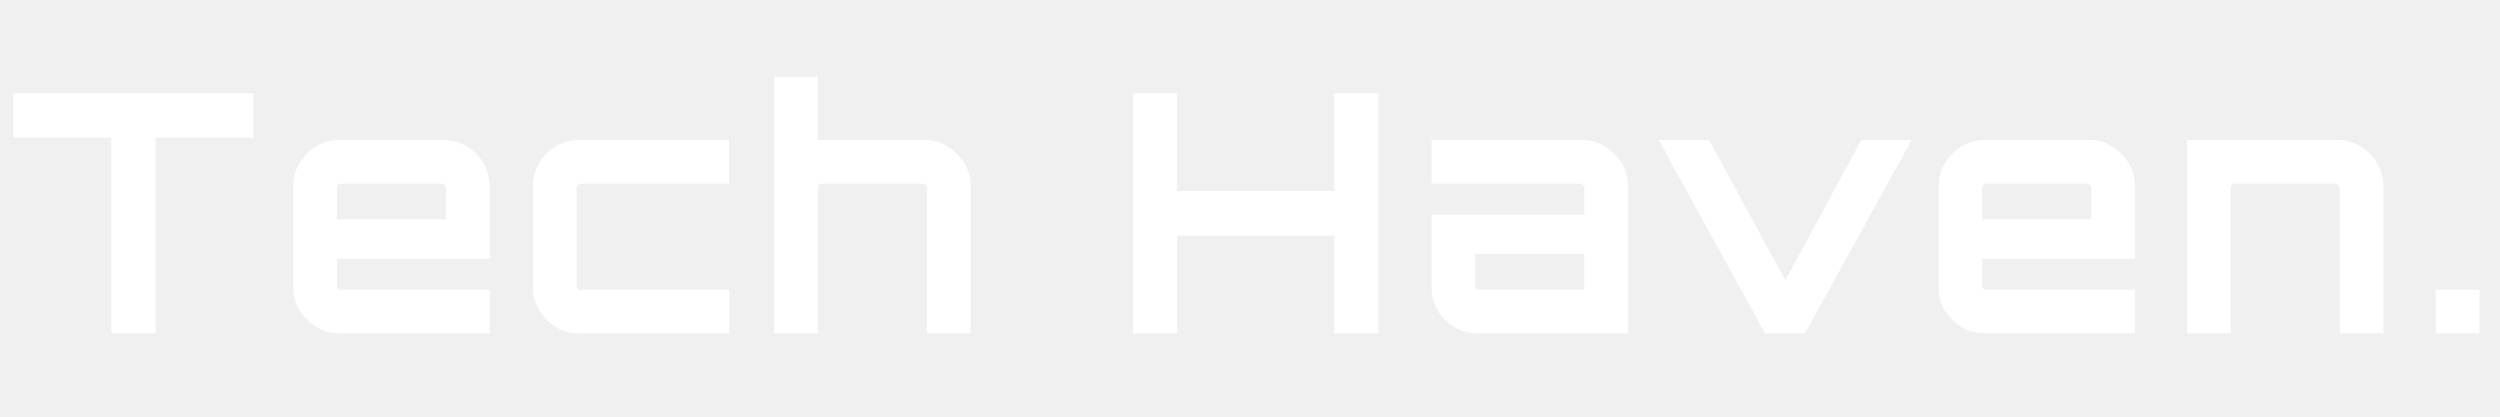
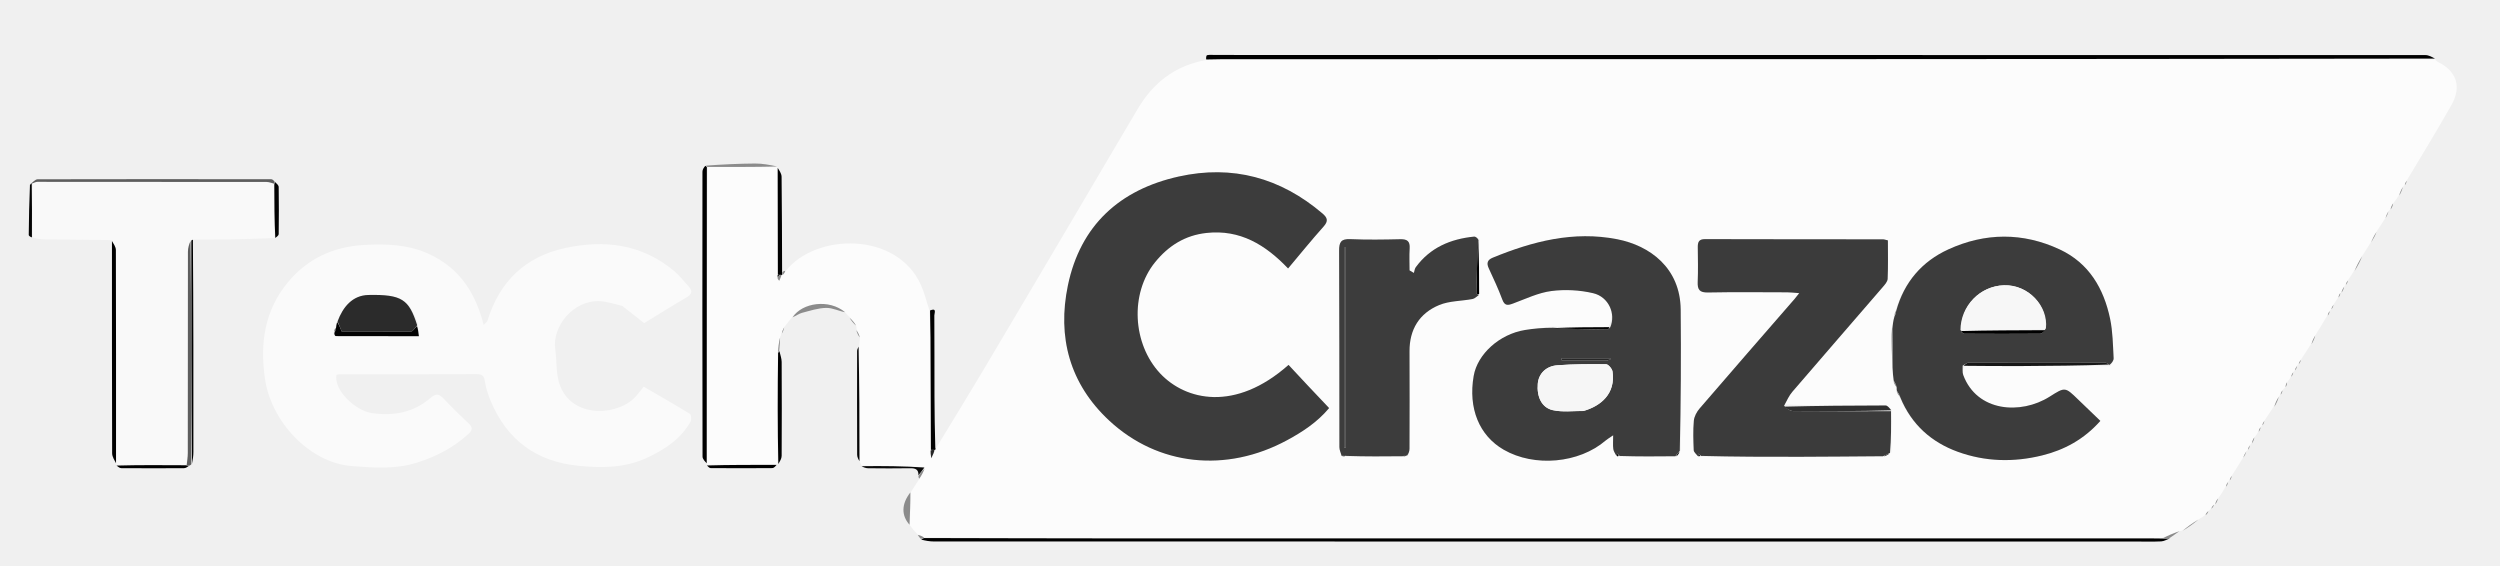
- <svg xmlns="http://www.w3.org/2000/svg" width="180" height="30" viewBox="0 0 180 30" fill="none">
-   <path d="M8.016 24V9.912H0.96V6.72H18.241V9.912H11.209V24H8.016ZM24.427 24C23.819 24 23.267 23.848 22.771 23.544C22.275 23.24 21.875 22.84 21.571 22.344C21.267 21.848 21.115 21.296 21.115 20.688V13.392C21.115 12.784 21.267 12.232 21.571 11.736C21.875 11.24 22.275 10.84 22.771 10.536C23.267 10.232 23.819 10.08 24.427 10.08H31.939C32.547 10.08 33.099 10.232 33.595 10.536C34.107 10.84 34.507 11.24 34.795 11.736C35.099 12.232 35.251 12.784 35.251 13.392V18.624H24.259V20.568C24.259 20.648 24.283 20.72 24.331 20.784C24.395 20.832 24.467 20.856 24.547 20.856H35.251V24H24.427ZM24.259 15.792H32.107V13.512C32.107 13.432 32.075 13.368 32.011 13.32C31.963 13.256 31.899 13.224 31.819 13.224H24.547C24.467 13.224 24.395 13.256 24.331 13.32C24.283 13.368 24.259 13.432 24.259 13.512V15.792ZM41.682 24C41.074 24 40.522 23.848 40.026 23.544C39.53 23.24 39.13 22.84 38.826 22.344C38.522 21.848 38.37 21.296 38.37 20.688V13.392C38.37 12.784 38.522 12.232 38.826 11.736C39.13 11.24 39.53 10.84 40.026 10.536C40.522 10.232 41.074 10.08 41.682 10.08H52.482V13.224H41.802C41.722 13.224 41.65 13.256 41.586 13.32C41.538 13.368 41.514 13.432 41.514 13.512V20.568C41.514 20.648 41.538 20.72 41.586 20.784C41.65 20.832 41.722 20.856 41.802 20.856H52.506V24H41.682ZM55.744 24V5.52H58.888V10.08H66.568C67.176 10.08 67.728 10.232 68.224 10.536C68.72 10.84 69.12 11.24 69.424 11.736C69.728 12.232 69.88 12.784 69.88 13.392V24H66.736V13.512C66.736 13.432 66.704 13.368 66.64 13.32C66.592 13.256 66.528 13.224 66.448 13.224H59.176C59.096 13.224 59.024 13.256 58.96 13.32C58.912 13.368 58.888 13.432 58.888 13.512V24H55.744ZM81.583 24V6.72H84.751V13.752H96.079V6.72H99.247V24H96.079V16.968H84.751V24H81.583ZM106.389 24C105.781 24 105.221 23.848 104.709 23.544C104.213 23.24 103.813 22.84 103.509 22.344C103.221 21.848 103.077 21.296 103.077 20.688V15.456H114.069V13.512C114.069 13.432 114.037 13.368 113.973 13.32C113.925 13.256 113.861 13.224 113.781 13.224H103.077V10.08H113.901C114.509 10.08 115.061 10.232 115.557 10.536C116.069 10.84 116.469 11.24 116.757 11.736C117.061 12.232 117.213 12.784 117.213 13.392V24H106.389ZM106.509 20.856H114.069V18.288H106.221V20.568C106.221 20.648 106.245 20.72 106.293 20.784C106.357 20.832 106.429 20.856 106.509 20.856ZM127.08 24L119.424 10.08H123.048L128.544 20.184L134.016 10.08H137.64L129.96 24H127.08ZM142.89 24C142.282 24 141.73 23.848 141.234 23.544C140.738 23.24 140.338 22.84 140.034 22.344C139.73 21.848 139.578 21.296 139.578 20.688V13.392C139.578 12.784 139.73 12.232 140.034 11.736C140.338 11.24 140.738 10.84 141.234 10.536C141.73 10.232 142.282 10.08 142.89 10.08H150.402C151.01 10.08 151.562 10.232 152.058 10.536C152.57 10.84 152.97 11.24 153.258 11.736C153.562 12.232 153.714 12.784 153.714 13.392V18.624H142.722V20.568C142.722 20.648 142.746 20.72 142.794 20.784C142.858 20.832 142.93 20.856 143.01 20.856H153.714V24H142.89ZM142.722 15.792H150.57V13.512C150.57 13.432 150.538 13.368 150.474 13.32C150.426 13.256 150.362 13.224 150.282 13.224H143.01C142.93 13.224 142.858 13.256 142.794 13.32C142.746 13.368 142.722 13.432 142.722 13.512V15.792ZM157.467 24V10.08H168.291C168.899 10.08 169.451 10.232 169.947 10.536C170.459 10.84 170.859 11.24 171.147 11.736C171.451 12.232 171.603 12.784 171.603 13.392V24H168.459V13.512C168.459 13.432 168.427 13.368 168.363 13.32C168.315 13.256 168.251 13.224 168.171 13.224H160.899C160.819 13.224 160.747 13.256 160.683 13.32C160.635 13.368 160.611 13.432 160.611 13.512V24H157.467ZM175.378 24V20.856H178.522V24H175.378Z" fill="white" />
+ <svg xmlns="http://www.w3.org/2000/svg" version="1.1" id="Layer_1" x="0px" y="0px" width="100%" viewBox="0 0 1228 278" enable-background="new 0 0 1228 278" xml:space="preserve">
+   <path fill="none" opacity="1" stroke="none" d=" M811,279   C540.667,279 270.833,279 1,279   C1,186.333 1,93.667 1,1   C410.333,1 819.667,1 1229,1   C1229,93.667 1229,186.333 1229,279   C1089.833,279 950.667,279 811,279  M1087.919,247.912   C1087.919,247.912 1087.82,247.792 1088.477,247.698   C1088.895,246.726 1089.313,245.754 1090.199,244.325   C1091.186,242.59 1092.172,240.856 1093.823,239.023   C1094.078,238.252 1094.333,237.482 1094.742,236.324   C1094.742,236.324 1094.979,235.98 1095.642,235.895   C1095.909,235.145 1096.177,234.394 1096.785,233.038   C1098.41,230.36 1100.035,227.682 1102.26,224.648   C1102.709,223.67 1103.158,222.693 1103.77,221.337   C1103.77,221.337 1103.984,220.985 1104.645,220.888   C1104.86,220.13 1105.074,219.373 1105.525,218.195   C1105.525,218.195 1105.834,217.826 1106.492,217.706   C1106.873,216.714 1107.253,215.721 1108.064,214.294   C1108.438,213.574 1108.811,212.855 1109.828,212.004   C1110.094,211.247 1110.361,210.49 1110.763,209.339   C1110.763,209.339 1110.982,208.983 1111.645,208.881   C1111.922,208.142 1112.199,207.403 1112.765,206.043   C1114.108,203.951 1115.451,201.859 1117.503,199.867   C1118.216,198.156 1118.928,196.445 1119.776,194.336   C1119.776,194.336 1119.951,193.955 1120.618,193.844   C1120.874,193.107 1121.13,192.37 1121.667,191.13   C1121.919,190.84 1122.171,190.551 1123.028,190.065   C1123.238,189.287 1123.448,188.509 1124.06,187.272   C1124.436,186.56 1124.812,185.848 1125.822,184.998   C1126.114,184.255 1126.407,183.513 1126.83,182.382   C1126.83,182.382 1127.023,182.02 1127.679,181.896   C1127.96,181.16 1128.241,180.423 1128.657,179.259   C1128.657,179.259 1128.871,178.864 1129.519,178.758   C1129.824,178.051 1130.129,177.343 1130.767,176.025   C1132.21,173.709 1133.652,171.394 1135.764,168.96   C1136.355,167.536 1136.946,166.113 1137.823,164.047   C1139.585,161.06 1141.347,158.073 1143.754,154.945   C1144.032,154.202 1144.311,153.459 1144.714,152.301   C1144.714,152.301 1144.916,151.917 1145.568,151.798   C1145.861,151.083 1146.154,150.368 1146.683,149.035   C1147.258,148.104 1147.833,147.173 1149.011,146.047   C1149.286,145.323 1149.561,144.599 1149.959,143.887   C1149.959,143.887 1149.849,143.832 1150.514,143.643   C1150.911,142.686 1151.308,141.729 1151.828,140.372   C1151.828,140.372 1151.982,139.984 1152.616,139.842   C1152.935,139.13 1153.255,138.417 1153.781,137.075   C1154.594,135.771 1155.407,134.468 1156.926,133.077   C1158.155,130.628 1159.384,128.178 1160.828,125.072   C1162.018,123.126 1163.209,121.179 1164.981,118.931   C1165.89,117.212 1166.799,115.492 1167.925,113.118   C1169.133,111.172 1170.341,109.226 1172.094,106.938   C1172.55,105.842 1173.007,104.747 1173.682,103.286   C1173.682,103.286 1173.959,102.964 1174.614,102.827   C1175.014,101.83 1175.414,100.833 1176.228,99.365   C1176.875,98.286 1177.523,97.207 1178.835,95.972   C1179.41,94.548 1179.984,93.123 1180.721,91.31   C1180.721,91.31 1180.965,90.967 1181.626,90.886   C1181.886,90.134 1182.146,89.383 1182.749,88.024   C1189.879,75.921 1197.139,63.893 1204.095,51.691   C1209.286,42.586 1206.724,34.937 1197.427,30.38   C1196.868,30.106 1196.451,29.54 1196.119,28.437   C1194.533,27.957 1192.946,27.058 1191.359,27.057   C993.213,26.994 795.068,26.998 596.922,26.998   C595.589,26.998 594.218,26.829 592.944,27.105   C592.516,27.197 592.333,28.427 591.597,29.733   C576.896,32.35 566.384,40.82 558.916,53.375   C548.801,70.382 538.829,87.473 528.762,104.509   C513.325,130.634 497.905,156.768 482.388,182.845   C474.887,195.45 467.18,207.933 459.269,219.33   C459.18,211.181 459.04,203.032 459.014,194.883   C458.971,181.571 459.036,168.259 458.944,154.947   C458.936,153.796 460.304,151.076 456.278,151.643   C454.981,147.728 454.016,143.663 452.333,139.921   C440.606,113.835 401.049,114.276 385.436,132.99   C385.084,133.127 384.732,133.263 384.146,132.439   C384.099,117.239 384.11,102.039 383.919,86.841   C383.899,85.214 382.706,83.601 381.976,82.208   C381.976,82.208 381.738,82.176 381.808,81.377   C378.164,81.002 374.518,80.299 370.876,80.32   C362.856,80.367 354.838,80.78 346.052,81.247   C345.701,82.271 345.044,83.295 345.043,84.319   C344.992,130.974 344.982,177.629 345.088,224.283   C345.091,225.537 346.42,226.788 347.177,228.168   C347.177,228.168 347.053,228.223 347.404,229.059   C347.959,229.363 348.512,229.929 349.068,229.932   C359.16,229.997 369.252,230.038 379.342,229.929   C380.217,229.919 381.081,228.824 381.846,228.147   C381.846,228.147 381.911,228.028 382.709,227.804   C383.14,226.511 383.94,225.22 383.947,223.925   C384.035,208.544 384.04,193.162 383.953,177.781   C383.944,176.026 383.245,174.276 382.686,171.788   C382.94,169.744 383.194,167.7 383.538,165.103   C383.607,164.736 383.675,164.368 384.353,163.662   C384.721,162.657 385.089,161.652 385.76,160.06   C386.822,158.69 387.885,157.32 389.686,155.797   C391.133,155.059 392.505,154.038 394.04,153.64   C397.933,152.629 401.889,151.306 405.838,151.241   C408.955,151.19 412.099,152.823 415.633,154.134   C416.194,154.675 416.754,155.215 417.265,156.419   C418.32,157.71 419.374,159.001 420.597,160.858   C420.683,161.241 420.769,161.624 420.42,162.424   C420.998,163.615 421.577,164.805 422.244,166.796   C422.18,167.858 422.115,168.92 421.416,170.539   C421.276,171.18 421.014,171.822 421.013,172.464   C420.988,189.438 420.967,206.412 421.034,223.386   C421.038,224.586 421.72,225.783 422.416,227.421   C422.74,227.86 423.064,228.3 422.978,229.248   C424.105,229.512 425.229,229.993 426.358,230.004   C433.268,230.076 440.18,230.124 447.088,229.998   C449.676,229.951 451.248,230.606 451.123,234.068   C451.176,234.451 451.229,234.834 451.053,235.866   C449.851,237.817 448.649,239.767 446.868,242.079   C442.735,247.588 442.698,253.192 447.156,258.702   C448.343,259.969 449.531,261.237 450.92,262.974   C451.291,263.538 451.661,264.101 452.459,265.408   C454.582,265.606 456.704,265.978 458.826,265.978   C655.584,266.004 852.342,266.002 1049.099,266.001   C1053.264,266.001 1057.436,266.133 1061.591,265.931   C1063.038,265.861 1064.445,264.967 1065.949,263.879   C1067.609,262.894 1069.269,261.909 1071.341,260.784   C1071.341,260.784 1071.762,260.675 1072.499,260.777   C1075.06,258.94 1077.621,257.103 1080.69,254.937   C1081.476,254.305 1082.261,253.674 1083.735,253.103   C1084.173,252.42 1084.611,251.738 1085.338,250.675   C1085.514,250.41 1085.709,250.158 1086.569,249.859   C1086.975,249.183 1087.38,248.507 1087.919,247.912  M93.376,228.719   C93.622,228.505 93.833,228.261 94.627,227.422   C94.756,225.616 94.995,223.81 94.996,222.003   C95.021,187.309 95.019,152.615 95.919,117.637   C102.085,117.622 108.251,117.683 114.415,117.571   C121.213,117.447 128.009,117.163 135.635,116.851   C136.075,116.231 136.889,115.615 136.897,114.99   C136.99,107.281 137.025,99.57 136.893,91.862   C136.877,90.948 135.78,90.053 134.6,88.497   C134.135,88.336 133.669,88.036 133.204,88.035   C94.965,87.994 56.726,87.954 18.488,88.06   C17.289,88.063 16.094,89.597 14.532,91.082   C14.37,99.172 14.176,107.261 14.117,115.351   C14.113,115.916 15.118,116.488 16.485,117.306   C18.452,117.401 20.419,117.557 22.388,117.581   C33.251,117.714 44.116,117.815 54.997,118.874   C54.997,153.464 54.968,188.055 55.082,222.645   C55.088,224.431 56.326,226.213 57.118,228.126   C57.118,228.126 57.03,228.286 57.408,229.106   C58.137,229.405 58.864,229.96 59.595,229.964   C69.844,230.025 80.095,230.036 90.344,229.972   C91.227,229.967 92.106,229.346 93.376,228.719  M305.984,150.485   C309.566,153.308 313.147,156.132 316.42,158.712   C323.087,154.647 330.058,150.265 337.17,146.126   C339.86,144.56 340.361,142.989 338.277,140.709   C335.926,138.136 333.76,135.328 331.107,133.108   C315.317,119.892 296.995,117.649 277.632,121.827   C258.006,126.063 245.397,138.284 239.469,157.456   C239.243,158.187 238.384,158.723 237.574,159.623   C233.614,143.859 225.724,131.799 211.073,124.927   C200.631,120.029 189.553,119.661 178.377,120.357   C163.609,121.276 151.037,127.1 141.521,138.533   C129.919,152.474 127.608,168.675 130.178,186.227   C133.228,207.06 151.999,227.287 172.697,228.916   C183.188,229.742 193.996,230.64 204.722,227.272   C214.335,224.253 222.724,219.881 230.093,213.167   C232.233,211.216 232.222,209.881 230.131,207.928   C225.887,203.966 221.747,199.881 217.753,195.667   C215.596,193.392 214.044,193.239 211.549,195.4   C203.222,202.613 193.406,204.459 182.667,202.915   C174.61,201.757 163.935,191.73 165.251,184.16   C165.71,184.055 166.19,183.848 166.67,183.848   C189.164,183.831 211.658,183.871 234.151,183.782   C236.9,183.771 237.805,184.692 238.208,187.408   C238.69,190.651 239.739,193.881 241.008,196.923   C249,216.075 263.382,226.71 284.05,228.789   C295.705,229.962 307.191,229.902 318.121,224.728   C326.679,220.676 334.376,215.632 339.166,207.173   C339.721,206.193 339.564,203.717 338.893,203.302   C331.469,198.72 323.878,194.408 316.196,189.943   C314.925,191.513 313.889,192.775 312.873,194.053   C304.919,204.053 281.989,206.264 275.238,189.799   C272.966,184.259 273.599,177.556 272.726,171.41   C271.178,160.515 281.478,147.21 294.83,147.95   C298.386,148.147 301.886,149.348 305.984,150.485  z" />
+   <path fill="#FCFCFC" opacity="1" stroke="none" d=" M1148.408,146.242   C1147.833,147.173 1147.258,148.104 1146.3,149.467   C1145.583,150.572 1145.25,151.245 1144.916,151.917   C1144.916,151.917 1144.714,152.301 1144.371,152.63   C1143.721,153.668 1143.415,154.377 1143.109,155.085   C1141.347,158.073 1139.585,161.06 1137.381,164.514   C1136.324,166.346 1135.709,167.712 1135.094,169.078   C1133.652,171.394 1132.21,173.709 1130.331,176.445   C1129.554,177.531 1129.212,178.197 1128.871,178.864   C1128.871,178.864 1128.657,179.259 1128.317,179.597   C1127.66,180.631 1127.341,181.326 1127.023,182.02   C1127.023,182.02 1126.83,182.382 1126.477,182.702   C1125.812,183.727 1125.5,184.431 1125.188,185.136   C1124.812,185.848 1124.436,186.56 1123.556,187.6   C1122.843,188.706 1122.633,189.484 1122.423,190.261   C1122.171,190.551 1121.919,190.84 1121.261,191.515   C1120.553,192.585 1120.252,193.27 1119.951,193.955   C1119.951,193.955 1119.776,194.336 1119.406,194.675   C1118.288,196.597 1117.541,198.182 1116.794,199.766   C1115.451,201.859 1114.108,203.951 1112.359,206.485   C1111.629,207.612 1111.305,208.298 1110.982,208.983   C1110.982,208.983 1110.763,209.339 1110.414,209.666   C1109.771,210.707 1109.477,211.421 1109.184,212.135   C1108.811,212.855 1108.438,213.574 1107.545,214.606   C1106.629,215.887 1106.231,216.857 1105.834,217.826   C1105.834,217.826 1105.525,218.195 1105.157,218.553   C1104.521,219.603 1104.252,220.294 1103.984,220.985   C1103.984,220.985 1103.77,221.337 1103.424,221.626   C1102.606,222.944 1102.133,223.974 1101.66,225.003   C1100.035,227.682 1098.41,230.36 1096.353,233.474   C1095.607,234.6 1095.293,235.29 1094.979,235.98   C1094.979,235.98 1094.742,236.324 1094.393,236.651   C1093.749,237.693 1093.454,238.407 1093.159,239.122   C1092.172,240.856 1091.186,242.59 1089.654,244.634   C1088.679,245.893 1088.25,246.842 1087.82,247.792   C1087.82,247.792 1087.919,247.912 1087.55,247.917   C1086.761,248.589 1086.342,249.255 1085.923,249.922   C1085.709,250.158 1085.514,250.41 1084.873,250.878   C1083.954,251.735 1083.5,252.388 1083.047,253.042   C1082.261,253.674 1081.476,254.305 1080.086,255.043   C1076.909,256.991 1074.336,258.833 1071.762,260.675   C1071.762,260.675 1071.341,260.784 1070.749,260.831   C1067.438,262.005 1064.72,263.133 1061.587,264.307   C1057.174,264.393 1053.177,264.469 1049.179,264.469   C882.269,264.474 715.358,264.482 548.448,264.463   C516.967,264.46 485.486,264.347 453.851,263.975   C452.704,263.278 451.711,262.891 450.718,262.504   C449.531,261.237 448.343,259.969 446.954,258.015   C446.983,252.125 447.215,246.921 447.446,241.717   C448.649,239.767 449.851,237.817 451.468,235.452   C452.755,233.367 453.627,231.696 454.38,229.539   C443.97,228.948 433.679,228.843 423.387,228.739   C423.064,228.3 422.74,227.86 422.332,226.74   C422.182,207.366 422.116,188.673 422.05,169.981   C422.115,168.92 422.18,167.858 422.408,166.178   C422,164.376 421.428,163.191 420.855,162.007   C420.769,161.624 420.683,161.241 420.648,160.264   C419.571,158.365 418.443,157.06 417.314,155.756   C416.754,155.215 416.194,154.675 415.328,153.588   C407.246,146.746 394.083,148.615 388.947,155.95   C387.885,157.32 386.822,158.69 385.348,160.457   C384.538,161.904 384.141,162.952 383.743,164.001   C383.675,164.368 383.607,164.736 383.201,165.545   C382.564,168.324 382.265,170.661 381.962,173.466   C381.943,191.966 381.927,209.997 381.911,228.028   C381.911,228.028 381.846,228.147 381.437,228.29   C369.703,228.364 358.378,228.294 347.053,228.223   C347.053,228.223 347.177,228.168 347.161,227.633   C347.167,178.775 347.188,130.453 347.652,82.003   C359.309,81.976 370.523,82.076 381.738,82.176   C381.738,82.176 381.976,82.208 381.954,82.561   C381.985,100.27 382.038,117.626 381.946,135.215   C381.808,135.63 381.813,135.812 381.634,136.223   C381.881,136.944 382.315,137.438 382.748,137.931   C383.197,136.995 383.645,136.058 384.059,135.078   C384.024,135.035 384.118,135.093 384.431,135.081   C385.163,134.38 385.582,133.691 386.002,133.002   C401.049,114.276 440.606,113.835 452.333,139.921   C454.016,143.663 454.981,147.728 456.519,152.296   C456.863,157.249 457.037,161.549 457.058,165.85   C457.15,184.217 457.196,202.584 457.105,221.306   C457.061,222.422 457.17,223.182 457.448,225.101   C458.431,223.011 458.874,222.071 459.433,221.061   C459.635,220.82 459.641,220.647 459.566,220.471   C467.18,207.933 474.887,195.45 482.388,182.845   C497.905,156.768 513.325,130.634 528.762,104.509   C538.829,87.473 548.801,70.382 558.916,53.375   C566.384,40.82 576.896,32.35 592.279,29.513   C595.457,29.217 597.954,29.073 600.45,29.073   C798.956,29.078 997.462,29.095 1195.969,29.11   C1196.451,29.54 1196.868,30.106 1197.427,30.38   C1206.724,34.937 1209.286,42.586 1204.095,51.691   C1197.139,63.893 1189.879,75.921 1182.321,88.466   C1181.583,89.594 1181.274,90.28 1180.965,90.967   C1180.965,90.967 1180.721,91.31 1180.355,91.665   C1179.383,93.389 1178.777,94.759 1178.171,96.128   C1177.523,97.207 1176.875,98.286 1175.698,99.669   C1174.765,100.97 1174.362,101.967 1173.959,102.964   C1173.959,102.964 1173.682,103.286 1173.288,103.62   C1172.446,105.062 1171.998,106.171 1171.55,107.28   C1170.341,109.226 1169.133,111.172 1167.499,113.554   C1166.182,115.738 1165.291,117.485 1164.399,119.233   C1163.209,121.179 1162.018,123.126 1160.411,125.52   C1158.737,128.367 1157.479,130.766 1156.221,133.164   C1155.407,134.468 1154.594,135.771 1153.391,137.501   C1152.661,138.613 1152.322,139.298 1151.982,139.984   C1151.982,139.984 1151.828,140.372 1151.468,140.697   C1150.688,141.959 1150.269,142.895 1149.849,143.832   C1149.849,143.832 1149.959,143.887 1149.595,143.983   C1148.957,144.8 1148.682,145.521 1148.408,146.242  M691.692,224.022   C691.922,222.803 692.349,221.585 692.352,220.366   C692.394,204.43 692.429,188.493 692.354,172.557   C692.303,161.773 697.218,153.865 706.935,149.836   C711.952,147.756 717.88,147.916 723.358,146.867   C724.474,146.654 725.421,145.561 726.646,143.973   C726.581,135.361 726.516,126.749 726.729,117.4   C725.816,116.987 724.859,116.141 723.996,116.228   C712.467,117.403 702.475,121.615 695.414,131.279   C694.865,132.03 694.792,133.129 694.498,134.066   C693.79,133.649 693.082,133.232 692.374,132.816   C692.374,129.22 692.193,125.612 692.424,122.031   C692.654,118.478 691.22,117.413 687.779,117.496   C679.62,117.694 671.441,117.82 663.293,117.458   C658.73,117.256 657.747,118.889 657.769,123.172   C657.935,155.327 657.844,187.484 657.908,219.64   C657.911,221.083 658.629,222.525 659.67,224.213   C660.133,224.178 660.596,224.143 661.96,224.356   C670.956,224.273 679.951,224.189 689.63,224.228   C690.077,224.134 690.525,224.04 691.692,224.022  M835.941,224.353   C852.025,224.364 868.109,224.416 884.192,224.375   C897.777,224.341 911.362,224.198 925.894,224.236   C926.763,223.722 927.632,223.208 929.057,222.108   C928.993,215.403 928.929,208.697 929.055,201.054   C928.097,200.396 927.138,199.164 926.179,199.164   C909.549,199.169 892.919,199.325 876.516,198.663   C877.792,196.586 878.814,194.292 880.382,192.466   C895.117,175.312 909.957,158.247 924.722,141.118   C925.776,139.895 927.153,138.393 927.215,136.97   C927.487,130.681 927.333,124.375 927.333,118.078   C926.197,117.824 925.562,117.557 924.926,117.556   C895.779,117.524 866.631,117.547 837.485,117.459   C834.396,117.449 833.919,119.003 833.949,121.507   C834.018,127.169 834.146,132.84 833.909,138.493   C833.748,142.302 834.848,143.751 838.954,143.669   C851.94,143.409 864.935,143.558 877.926,143.587   C879.599,143.59 881.271,143.816 883.77,143.999   C882.573,145.507 882.105,146.144 881.588,146.739   C865.994,164.691 850.36,182.608 834.856,200.637   C833.442,202.281 832.198,204.577 832.013,206.67   C831.588,211.463 831.75,216.324 831.957,221.145   C832,222.145 833.271,223.093 834.502,224.217   C834.681,224.179 834.859,224.141 835.941,224.353  M933.274,195.686   C938.957,208.542 948.679,217.216 961.701,221.934   C975.177,226.817 989.113,227.144 1002.981,223.738   C1013.942,221.045 1023.621,215.847 1031.698,206.743   C1027.974,203.162 1024.394,199.751 1020.849,196.305   C1014.326,189.965 1014.383,190.033 1006.777,194.84   C992.596,203.804 971.119,202.336 964.351,184.242   C963.831,182.852 964.127,181.156 964.968,179.759   C974.402,179.778 983.837,179.846 993.27,179.803   C1007.49,179.738 1021.71,179.596 1036.582,179.893   C1037.158,178.561 1038.288,177.199 1038.216,175.903   C1037.855,169.454 1037.8,162.893 1036.488,156.611   C1033.372,141.686 1026.077,129.224 1011.764,122.535   C993.653,114.071 975.098,114.206 956.98,122.522   C944.015,128.472 935.339,138.599 930.938,152.893   C930.754,153.647 930.57,154.401 930.077,155.912   C929.89,157.794 929.702,159.676 928.916,162.068   C929.085,168.21 929.255,174.353 929.455,181.297   C929.701,183.169 929.946,185.041 929.966,187.556   C930.481,188.518 930.995,189.481 931.523,190.965   C931.602,191.303 931.681,191.64 931.459,192.419   C932.036,193.278 932.612,194.138 933.274,195.686  M823.823,224.23   C824.311,223.44 824.799,222.65 825.66,221.002   C825.64,198.026 825.774,175.049 825.553,152.075   C825.357,131.62 810.451,120.643 794.331,117.503   C772.925,113.333 752.83,118.526 733.198,126.592   C730.692,127.622 730.09,129.188 731.236,131.689   C733.578,136.803 735.993,141.902 737.948,147.167   C739.12,150.323 740.665,150.031 743.205,149.095   C749.406,146.81 755.579,143.798 762.009,142.96   C768.726,142.084 775.953,142.464 782.551,144.019   C790.251,145.834 793.785,154.217 790.031,160.627   C781.029,160.692 772.026,160.757 762.366,160.451   C757.921,160.99 753.451,161.374 749.036,162.097   C736.535,164.145 725.731,173.908 723.869,184.661   C721.114,200.574 726.579,213.981 738.649,220.92   C753.727,229.588 775.634,227.597 788.669,216.398   C789.471,215.71 790.41,215.181 792.386,213.82   C792.386,216.797 792.194,218.728 792.456,220.595   C792.621,221.773 793.466,222.856 794.504,224.215   C794.685,224.183 794.865,224.152 795.95,224.362   C804.953,224.278 813.955,224.193 823.823,224.23  M642.274,189.237   C639.143,185.886 636.012,182.536 632.929,179.237   C606.738,202.48 582.315,196.73 569.842,183.403   C556.25,168.879 554.959,144.104 567.361,128.818   C573.923,120.73 582.055,115.586 592.614,114.426   C609.139,112.61 621.624,120.257 632.704,131.87   C638.758,124.676 644.283,117.828 650.145,111.282   C652.583,108.56 652.063,106.958 649.573,104.837   C628.984,87.295 605.372,80.854 579.001,86.707   C549.979,93.149 530.689,110.72 524.556,140.169   C519.267,165.562 525.384,188.503 544.865,206.612   C568.797,228.86 602.343,232.392 632.203,216.236   C639.793,212.129 646.993,207.453 652.869,200.445   C649.354,196.74 646.046,193.252 642.274,189.237  z" />
+   <path fill="#FAFAFA" opacity="1" stroke="none" d=" M305.698,150.287   C301.886,149.348 298.386,148.147 294.83,147.95   C281.478,147.21 271.178,160.515 272.726,171.41   C273.599,177.556 272.966,184.259 275.238,189.799   C281.989,206.264 304.919,204.053 312.873,194.053   C313.889,192.775 314.925,191.513 316.196,189.943   C323.878,194.408 331.469,198.72 338.893,203.302   C339.564,203.717 339.721,206.193 339.166,207.173   C334.376,215.632 326.679,220.676 318.121,224.728   C307.191,229.902 295.705,229.962 284.05,228.789   C263.382,226.71 249,216.075 241.008,196.923   C239.739,193.881 238.69,190.651 238.208,187.408   C237.805,184.692 236.9,183.771 234.151,183.782   C211.658,183.871 189.164,183.831 166.67,183.848   C166.19,183.848 165.71,184.055 165.251,184.16   C163.935,191.73 174.61,201.757 182.667,202.915   C193.406,204.459 203.222,202.613 211.549,195.4   C214.044,193.239 215.596,193.392 217.753,195.667   C221.747,199.881 225.887,203.966 230.131,207.928   C232.222,209.881 232.233,211.216 230.093,213.167   C222.724,219.881 214.335,224.253 204.722,227.272   C193.996,230.64 183.188,229.742 172.697,228.916   C151.999,227.287 133.228,207.06 130.178,186.227   C127.608,168.675 129.919,152.474 141.521,138.533   C151.037,127.1 163.609,121.276 178.377,120.357   C189.553,119.661 200.631,120.029 211.073,124.927   C225.724,131.799 233.614,143.859 237.574,159.623   C238.384,158.723 239.243,158.187 239.469,157.456   C245.397,138.284 258.006,126.063 277.632,121.827   C296.995,117.649 315.317,119.892 331.107,133.108   C333.76,135.328 335.926,138.136 338.277,140.709   C340.361,142.989 339.86,144.56 337.17,146.126   C330.058,150.265 323.087,154.647 316.42,158.712   C313.147,156.132 309.566,153.308 305.698,150.287  M163.742,163.881   C164.146,164.302 164.549,165.089 164.955,165.091   C178.388,165.155 191.822,165.144 205.76,165.144   C205.52,163.124 205.33,161.524 205.336,159.178   C200.899,147.05 197.434,144.564 180.958,144.893   C173.164,145.049 168.453,150.729 165.389,158.401   C165.278,159.272 165.168,160.143 164.462,161.248   C164.357,161.843 164.251,162.438 163.742,163.881  z" />
+   <path fill="#F9F9F9" opacity="1" stroke="none" d=" M57.03,228.286   C57.03,228.286 57.118,228.126 57.061,227.593   C57.001,226.562 56.995,226.063 56.995,225.564   C56.997,191.323 57.027,157.081 56.915,122.84   C56.91,121.2 55.654,119.564 54.98,117.927   C44.116,117.815 33.251,117.714 22.388,117.581   C20.419,117.557 18.452,117.401 16.091,116.709   C15.718,107.409 15.739,98.706 16.119,89.876   C17.108,89.598 17.74,89.314 18.371,89.314   C55.912,89.308 93.454,89.317 130.995,89.379   C132.238,89.381 133.481,89.931 134.731,90.68   C134.761,99.739 134.783,108.344 134.806,116.949   C128.009,117.163 121.213,117.447 114.415,117.571   C108.251,117.683 102.085,117.622 95.202,117.681   C94.308,117.798 94.132,117.87 93.552,117.977   C92.856,119.921 92.311,121.831 92.308,123.742   C92.256,156.691 92.281,189.639 92.247,222.587   C92.245,224.558 91.896,226.529 91.259,228.53   C79.55,228.469 68.29,228.377 57.03,228.286  z" />
+   <path fill="#000000" opacity="1" stroke="none" d=" M1196.044,28.774   C997.462,29.095 798.956,29.078 600.45,29.073   C597.954,29.073 595.457,29.217 592.5,29.216   C592.333,28.427 592.516,27.197 592.944,27.105   C594.218,26.829 595.589,26.998 596.922,26.998   C795.068,26.998 993.213,26.994 1191.359,27.057   C1192.946,27.058 1194.533,27.957 1196.044,28.774  z" />
+   <path fill="#000000" opacity="1" stroke="none" d=" M454.005,264.285   C485.486,264.347 516.967,264.46 548.448,264.463   C715.358,264.482 882.269,264.474 1049.179,264.469   C1053.177,264.469 1057.174,264.393 1061.843,264.522   C1063.633,264.611 1064.752,264.53 1065.871,264.449   C1064.445,264.967 1063.038,265.861 1061.591,265.931   C1057.436,266.133 1053.264,266.001 1049.099,266.001   C852.342,266.002 655.584,266.004 458.826,265.978   C456.704,265.978 454.582,265.606 452.517,265.052   C453.051,264.56 453.528,264.422 454.005,264.285  z" />
+   <path fill="#000000" opacity="1" stroke="none" d=" M347.209,82.131   C347.188,130.453 347.167,178.775 347.138,227.569   C346.42,226.788 345.091,225.537 345.088,224.283   C344.982,177.629 344.992,130.974 345.043,84.319   C345.044,83.295 345.701,82.271 346.476,81.437   C347.003,81.795 347.106,81.963 347.209,82.131  z" />
+   <path fill="#5E5E5E" opacity="1" stroke="none" d=" M134.725,90.225   C133.481,89.931 132.238,89.381 130.995,89.379   C93.454,89.317 55.912,89.308 18.371,89.314   C17.74,89.314 17.108,89.598 15.947,90.071   C15.243,90.401 15.07,90.409 14.897,90.418   C16.094,89.597 17.289,88.063 18.488,88.06   C56.726,87.954 94.965,87.994 133.204,88.035   C133.669,88.036 134.135,88.336 134.825,89.112   C134.942,89.894 134.833,90.06 134.725,90.225  z" />
+   <path fill="#5E5E5E" opacity="1" stroke="none" d=" M91.708,228.5   C91.896,226.529 92.245,224.558 92.247,222.587   C92.281,189.639 92.256,156.691 92.308,123.742   C92.311,121.831 92.856,119.921 93.578,118.449   C94.009,155.253 94.01,191.62 94.01,227.987   C93.833,228.261 93.622,228.505 92.838,228.797   C92.102,228.75 91.905,228.625 91.708,228.5  z" />
+   <path fill="#000000" opacity="1" stroke="none" d=" M54.989,118.4   C55.654,119.564 56.91,121.2 56.915,122.84   C57.027,157.081 56.997,191.323 56.995,225.564   C56.995,226.063 57.001,226.562 56.997,227.529   C56.326,226.213 55.088,224.431 55.082,222.645   C54.968,188.055 54.997,153.464 54.989,118.4  z" />
+   <path fill="#000000" opacity="1" stroke="none" d=" M459.417,219.901   C459.641,220.647 459.635,220.82 459.093,220.997   C458.177,220.986 457.718,220.968 457.259,220.951   C457.196,202.584 457.15,184.217 457.058,165.85   C457.037,161.549 456.863,157.249 456.838,152.486   C460.304,151.076 458.936,153.796 458.944,154.947   C459.036,168.259 458.971,181.571 459.014,194.883   C459.04,203.032 459.18,211.181 459.417,219.901  z" />
+   <path fill="#000000" opacity="1" stroke="none" d=" M94.319,227.705   C94.01,191.62 94.009,155.253 93.982,118.415   C94.132,117.87 94.308,117.798 94.753,117.823   C95.019,152.615 95.021,187.309 94.996,222.003   C94.995,223.81 94.756,225.616 94.319,227.705  z" />
+   <path fill="#000000" opacity="1" stroke="none" d=" M382.31,227.916   C381.927,209.997 381.943,191.966 382.207,173.386   C382.593,172.733 382.729,172.628 382.866,172.523   C383.245,174.276 383.944,176.026 383.953,177.781   C384.04,193.162 384.035,208.544 383.947,223.925   C383.94,225.22 383.14,226.511 382.31,227.916  z" />
+   <path fill="#000000" opacity="1" stroke="none" d=" M382.09,134.982   C382.038,117.626 381.985,100.27 381.994,82.448   C382.706,83.601 383.899,85.214 383.919,86.841   C384.11,102.039 384.099,117.239 384.169,133.196   C384.168,134.333 384.143,134.713 384.118,135.093   C384.118,135.093 384.024,135.035 383.806,135.017   C383.414,135.015 383.241,135.032 382.825,135.006   C382.583,134.963 382.09,134.982 382.09,134.982  z" />
+   <path fill="#8B8B8B" opacity="1" stroke="none" d=" M347.652,82.003   C347.106,81.963 347.003,81.795 346.86,81.335   C354.838,80.78 362.856,80.367 370.876,80.32   C374.518,80.299 378.164,81.002 381.773,81.776   C370.523,82.076 359.309,81.976 347.652,82.003  z" />
+   <path fill="#8B8B8B" opacity="1" stroke="none" d=" M389.317,155.873   C394.083,148.615 407.246,146.746 415.127,153.375   C412.099,152.823 408.955,151.19 405.838,151.241   C401.889,151.306 397.933,152.629 394.04,153.64   C392.505,154.038 391.133,155.059 389.317,155.873  z" />
+   <path fill="#050505" opacity="1" stroke="none" d=" M421.733,170.26   C422.116,188.673 422.182,207.366 422.168,226.52   C421.72,225.783 421.038,224.586 421.034,223.386   C420.967,206.412 420.988,189.438 421.013,172.464   C421.014,171.822 421.276,171.18 421.733,170.26  z" />
+   <path fill="#030303" opacity="1" stroke="none" d=" M134.731,90.68   C134.833,90.06 134.942,89.894 135.117,89.439   C135.78,90.053 136.877,90.948 136.893,91.862   C137.025,99.57 136.99,107.281 136.897,114.99   C136.889,115.615 136.075,116.231 135.22,116.9   C134.783,108.344 134.761,99.739 134.731,90.68  z" />
+   <path fill="#050505" opacity="1" stroke="none" d=" M14.714,90.75   C15.07,90.409 15.243,90.401 15.588,90.198   C15.739,98.706 15.718,107.409 15.676,116.584   C15.118,116.488 14.113,115.916 14.117,115.351   C14.176,107.261 14.37,99.172 14.714,90.75  z" />
+   <path fill="#0A0A0A" opacity="1" stroke="none" d=" M423.183,228.993   C433.679,228.843 443.97,228.948 454.04,229.642   C452.923,231.312 452.029,232.393 451.134,233.474   C451.248,230.606 449.676,229.951 447.088,229.998   C440.18,230.124 433.268,230.076 426.358,230.004   C425.229,229.993 424.105,229.512 423.183,228.993  z" />
+   <path fill="#000000" opacity="1" stroke="none" d=" M91.259,228.53   C91.905,228.625 92.102,228.75 92.643,228.943   C92.106,229.346 91.227,229.967 90.344,229.972   C80.095,230.036 69.844,230.025 59.595,229.964   C58.864,229.96 58.137,229.405 57.219,228.696   C68.29,228.377 79.55,228.469 91.259,228.53  z" />
+   <path fill="#000000" opacity="1" stroke="none" d=" M347.229,228.641   C358.378,228.294 369.703,228.364 381.489,228.334   C381.081,228.824 380.217,229.919 379.342,229.929   C369.252,230.038 359.16,229.997 349.068,229.932   C348.512,229.929 347.959,229.363 347.229,228.641  z" />
+   <path fill="#8B8B8B" opacity="1" stroke="none" d=" M447.157,241.898   C447.215,246.921 446.983,252.125 446.756,257.752   C442.698,253.192 442.735,247.588 447.157,241.898  z" />
+   <path fill="#8B8B8B" opacity="1" stroke="none" d=" M1065.91,264.164   C1064.752,264.53 1063.633,264.611 1062.258,264.477   C1064.72,263.133 1067.438,262.005 1070.543,260.9   C1069.269,261.909 1067.609,262.894 1065.91,264.164  z" />
+   <path fill="#8B8B8B" opacity="1" stroke="none" d=" M1072.131,260.726   C1074.336,258.833 1076.909,256.991 1079.832,255.208   C1077.621,257.103 1075.06,258.94 1072.131,260.726  z" />
+   <path fill="#8B8B8B" opacity="1" stroke="none" d=" M1156.573,133.121   C1157.479,130.766 1158.737,128.367 1160.304,125.848   C1159.384,128.178 1158.155,130.628 1156.573,133.121  z" />
+   <path fill="#8B8B8B" opacity="1" stroke="none" d=" M382.776,172.156   C382.729,172.628 382.593,172.733 382.211,172.917   C382.265,170.661 382.564,168.324 383.156,165.822   C383.194,167.7 382.94,169.744 382.776,172.156  z" />
+   <path fill="#8B8B8B" opacity="1" stroke="none" d=" M1164.69,119.082   C1165.291,117.485 1166.182,115.738 1167.391,113.881   C1166.799,115.492 1165.89,117.212 1164.69,119.082  z" />
+   <path fill="#8B8B8B" opacity="1" stroke="none" d=" M451.129,233.771   C452.029,232.393 452.923,231.312 454.158,230.128   C453.627,231.696 452.755,233.367 451.582,235.127   C451.229,234.834 451.176,234.451 451.129,233.771  z" />
+   <path fill="#8B8B8B" opacity="1" stroke="none" d=" M420.638,162.216   C421.428,163.191 422,164.376 422.364,165.778   C421.577,164.805 420.998,163.615 420.638,162.216  z" />
+   <path fill="#8B8B8B" opacity="1" stroke="none" d=" M1117.148,199.817   C1117.541,198.182 1118.288,196.597 1119.338,194.874   C1118.928,196.445 1118.216,198.156 1117.148,199.817  z" />
+   <path fill="#8B8B8B" opacity="1" stroke="none" d=" M417.29,156.087   C418.443,157.06 419.571,158.365 420.564,159.981   C419.374,159.001 418.32,157.71 417.29,156.087  z" />
+   <path fill="#8B8B8B" opacity="1" stroke="none" d=" M1135.429,169.019   C1135.709,167.712 1136.324,166.346 1137.238,164.835   C1136.946,166.113 1136.355,167.536 1135.429,169.019  z" />
+   <path fill="#8B8B8B" opacity="1" stroke="none" d=" M1178.503,96.05   C1178.777,94.759 1179.383,93.389 1180.274,91.859   C1179.984,93.123 1179.41,94.548 1178.503,96.05  z" />
+   <path fill="#8B8B8B" opacity="1" stroke="none" d=" M453.851,263.975   C453.528,264.422 453.051,264.56 452.303,264.681   C451.661,264.101 451.291,263.538 450.819,262.739   C451.711,262.891 452.704,263.278 453.851,263.975  z" />
+   <path fill="#8B8B8B" opacity="1" stroke="none" d=" M1101.96,224.826   C1102.133,223.974 1102.606,222.944 1103.343,221.815   C1103.158,222.693 1102.709,223.67 1101.96,224.826  z" />
+   <path fill="#8B8B8B" opacity="1" stroke="none" d=" M384.048,163.831   C384.141,162.952 384.538,161.904 385.196,160.751   C385.089,161.652 384.721,162.657 384.048,163.831  z" />
+   <path fill="#8B8B8B" opacity="1" stroke="none" d=" M1171.822,107.109   C1171.998,106.171 1172.446,105.062 1173.179,103.802   C1173.007,104.747 1172.55,105.842 1171.822,107.109  z" />
+   <path fill="#8B8B8B" opacity="1" stroke="none" d=" M1150.182,143.738   C1150.269,142.895 1150.688,141.959 1151.407,140.897   C1151.308,141.729 1150.911,142.686 1150.182,143.738  z" />
+   <path fill="#8B8B8B" opacity="1" stroke="none" d=" M1088.148,247.745   C1088.25,246.842 1088.679,245.893 1089.42,244.863   C1089.313,245.754 1088.895,246.726 1088.148,247.745  z" />
+   <path fill="#8B8B8B" opacity="1" stroke="none" d=" M1106.163,217.766   C1106.231,216.857 1106.629,215.887 1107.33,214.824   C1107.253,215.721 1106.873,216.714 1106.163,217.766  z" />
+   <path fill="#8B8B8B" opacity="1" stroke="none" d=" M1174.286,102.895   C1174.362,101.967 1174.765,100.97 1175.491,99.904   C1175.414,100.833 1175.014,101.83 1174.286,102.895  z" />
+   <path fill="#8B8B8B" opacity="1" stroke="none" d=" M1181.296,90.926   C1181.274,90.28 1181.583,89.594 1182.149,88.769   C1182.146,89.383 1181.886,90.134 1181.296,90.926  z" />
+   <path fill="#8B8B8B" opacity="1" stroke="none" d=" M1093.491,239.072   C1093.454,238.407 1093.749,237.693 1094.316,236.845   C1094.333,237.482 1094.078,238.252 1093.491,239.072  z" />
+   <path fill="#8B8B8B" opacity="1" stroke="none" d=" M1086.246,249.891   C1086.342,249.255 1086.761,248.589 1087.483,247.876   C1087.38,248.507 1086.975,249.183 1086.246,249.891  z" />
+   <path fill="#8B8B8B" opacity="1" stroke="none" d=" M1095.31,235.938   C1095.293,235.29 1095.607,234.6 1096.183,233.777   C1096.177,234.394 1095.909,235.145 1095.31,235.938  z" />
+   <path fill="#8B8B8B" opacity="1" stroke="none" d=" M1083.391,253.073   C1083.5,252.388 1083.954,251.735 1084.728,251.068   C1084.611,251.738 1084.173,252.42 1083.391,253.073  z" />
+   <path fill="#8B8B8B" opacity="1" stroke="none" d=" M1145.242,151.857   C1145.25,151.245 1145.583,150.572 1146.182,149.776   C1146.154,150.368 1145.861,151.083 1145.242,151.857  z" />
+   <path fill="#8B8B8B" opacity="1" stroke="none" d=" M1143.431,155.015   C1143.415,154.377 1143.721,153.668 1144.309,152.838   C1144.311,153.459 1144.032,154.202 1143.431,155.015  z" />
+   <path fill="#8B8B8B" opacity="1" stroke="none" d=" M1148.709,146.145   C1148.682,145.521 1148.957,144.8 1149.534,143.977   C1149.561,144.599 1149.286,145.323 1148.709,146.145  z" />
+   <path fill="#8B8B8B" opacity="1" stroke="none" d=" M1152.299,139.913   C1152.322,139.298 1152.661,138.613 1153.288,137.816   C1153.255,138.417 1152.935,139.13 1152.299,139.913  z" />
+   <path fill="#8B8B8B" opacity="1" stroke="none" d=" M384.431,135.081   C384.143,134.713 384.168,134.333 384.287,133.676   C384.732,133.263 385.084,133.127 385.719,132.996   C385.582,133.691 385.163,134.38 384.431,135.081  z" />
+   <path fill="#8B8B8B" opacity="1" stroke="none" d=" M1104.314,220.937   C1104.252,220.294 1104.521,219.603 1105.039,218.763   C1105.074,219.373 1104.86,220.13 1104.314,220.937  z" />
+   <path fill="#8B8B8B" opacity="1" stroke="none" d=" M1109.506,212.069   C1109.477,211.421 1109.771,210.707 1110.346,209.863   C1110.361,210.49 1110.094,211.247 1109.506,212.069  z" />
+   <path fill="#8B8B8B" opacity="1" stroke="none" d=" M1111.314,208.932   C1111.305,208.298 1111.629,207.612 1112.214,206.795   C1112.199,207.403 1111.922,208.142 1111.314,208.932  z" />
+   <path fill="#8B8B8B" opacity="1" stroke="none" d=" M1120.284,193.899   C1120.252,193.27 1120.553,192.585 1121.12,191.766   C1121.13,192.37 1120.874,193.107 1120.284,193.899  z" />
+   <path fill="#8B8B8B" opacity="1" stroke="none" d=" M1122.725,190.163   C1122.633,189.484 1122.843,188.706 1123.356,187.83   C1123.448,188.509 1123.238,189.287 1122.725,190.163  z" />
+   <path fill="#8B8B8B" opacity="1" stroke="none" d=" M1125.505,185.067   C1125.5,184.431 1125.812,183.727 1126.412,182.897   C1126.407,183.513 1126.114,184.255 1125.505,185.067  z" />
+   <path fill="#8B8B8B" opacity="1" stroke="none" d=" M1127.351,181.958   C1127.341,181.326 1127.66,180.631 1128.25,179.812   C1128.241,180.423 1127.96,181.16 1127.351,181.958  z" />
+   <path fill="#8B8B8B" opacity="1" stroke="none" d=" M1129.195,178.811   C1129.212,178.197 1129.554,177.531 1130.165,176.75   C1130.129,177.343 1129.824,178.051 1129.195,178.811  z" />
+   <path fill="#3C3C3C" opacity="1" stroke="none" d=" M642.506,189.5   C646.046,193.252 649.354,196.74 652.869,200.445   C646.993,207.453 639.793,212.129 632.203,216.236   C602.343,232.392 568.797,228.86 544.865,206.612   C525.384,188.503 519.267,165.562 524.556,140.169   C530.689,110.72 549.979,93.149 579.001,86.707   C605.372,80.854 628.984,87.295 649.573,104.837   C652.063,106.958 652.583,108.56 650.145,111.282   C644.283,117.828 638.758,124.676 632.704,131.87   C621.624,120.257 609.139,112.61 592.614,114.426   C582.055,115.586 573.923,120.73 567.361,128.818   C554.959,144.104 556.25,168.879 569.842,183.403   C582.315,196.73 606.738,202.48 632.929,179.237   C636.012,182.536 639.143,185.886 642.506,189.5  z" />
+   <path fill="#3C3C3C" opacity="1" stroke="none" d=" M790.957,160.748   C793.785,154.217 790.251,145.834 782.551,144.019   C775.953,142.464 768.726,142.084 762.009,142.96   C755.579,143.798 749.406,146.81 743.205,149.095   C740.665,150.031 739.12,150.323 737.948,147.167   C735.993,141.902 733.578,136.803 731.236,131.689   C730.09,129.188 730.692,127.622 733.198,126.592   C752.83,118.526 772.925,113.333 794.331,117.503   C810.451,120.643 825.357,131.62 825.553,152.075   C825.774,175.049 825.64,198.026 825.1,221.473   C824.013,222.665 823.485,223.387 822.958,224.108   C813.955,224.193 804.953,224.278 795.549,223.964   C794.917,223.299 794.687,223.031 794.457,222.764   C794.307,223.17 794.157,223.575 794.006,223.981   C793.466,222.856 792.621,221.773 792.456,220.595   C792.194,218.728 792.386,216.797 792.386,213.82   C790.41,215.181 789.471,215.71 788.669,216.398   C775.634,227.597 753.727,229.588 738.649,220.92   C726.579,213.981 721.114,200.574 723.869,184.661   C725.731,173.908 736.535,164.145 749.036,162.097   C753.451,161.374 757.921,160.99 762.935,160.987   C772.185,161.658 780.865,161.812 789.547,161.878   C790.014,161.881 790.486,161.142 790.957,160.748  M778.12,201.795   C786.392,199.367 793.654,193.353 792.079,182.512   C791.877,181.128 790.011,178.922 788.889,178.905   C780.924,178.781 772.932,178.846 764.99,179.422   C759.331,179.833 755.792,183.608 755.359,188.439   C754.782,194.885 757.279,200.259 762.745,201.471   C767.41,202.507 772.444,201.882 778.12,201.795  M789.589,176.964   C790.051,176.842 790.514,176.72 790.976,176.598   C790.973,176.395 790.971,176.192 790.968,175.989   C784.742,175.989 778.516,175.989 772.29,175.989   C770.551,175.989 768.812,175.989 767.073,175.989   C767.074,176.316 767.074,176.642 767.075,176.969   C774.309,176.969 781.543,176.969 789.589,176.964  z" />
+   <path fill="#3C3C3C" opacity="1" stroke="none" d=" M930.192,186.913   C929.946,185.041 929.701,183.169 929.618,180.419   C929.692,173.547 929.603,167.553 929.514,161.558   C929.702,159.676 929.89,157.794 930.562,155.444   C931.183,154.163 931.32,153.35 931.457,152.537   C935.339,138.599 944.015,128.472 956.98,122.522   C975.098,114.206 993.653,114.071 1011.764,122.535   C1026.077,129.224 1033.372,141.686 1036.488,156.611   C1037.8,162.893 1037.855,169.454 1038.216,175.903   C1038.288,177.199 1037.158,178.561 1036.093,179.284   C1034.996,178.455 1034.39,178.041 1033.782,178.04   C1011.62,178 989.457,177.975 967.295,178.06   C966.209,178.064 965.128,179.066 964.044,179.603   C964.127,181.156 963.831,182.852 964.351,184.242   C971.119,202.336 992.596,203.804 1006.777,194.84   C1014.383,190.033 1014.326,189.965 1020.849,196.305   C1024.394,199.751 1027.974,203.162 1031.698,206.743   C1023.621,215.847 1013.942,221.045 1002.981,223.738   C989.113,227.144 975.177,226.817 961.701,221.934   C948.679,217.216 938.957,208.542 933.503,195.355   C933.074,194.009 932.417,192.994 931.76,191.978   C931.681,191.64 931.602,191.303 931.661,190.354   C931.264,188.8 930.728,187.856 930.192,186.913  M963.324,162.971   C963.831,163.304 964.336,163.925 964.845,163.928   C977.248,163.994 989.653,164.038 1002.056,163.924   C1003.047,163.915 1004.028,162.743 1004.968,161.23   C1006.176,150.323 996.329,139.772 984.384,140.129   C972.624,140.481 963.013,150.137 963.324,162.971  z" />
+   <path fill="#3B3B3B" opacity="1" stroke="none" d=" M924.947,224.103   C911.362,224.198 897.777,224.341 884.192,224.375   C868.109,224.416 852.025,224.364 835.526,223.937   C834.85,223.264 834.589,223.008 834.327,222.752   C834.21,223.19 834.093,223.628 833.976,224.066   C833.271,223.093 832,222.145 831.957,221.145   C831.75,216.324 831.588,211.463 832.013,206.67   C832.198,204.577 833.442,202.281 834.856,200.637   C850.36,182.608 865.994,164.691 881.588,146.739   C882.105,146.144 882.573,145.507 883.77,143.999   C881.271,143.816 879.599,143.59 877.926,143.587   C864.935,143.558 851.94,143.409 838.954,143.669   C834.848,143.751 833.748,142.302 833.909,138.493   C834.146,132.84 834.018,127.169 833.949,121.507   C833.919,119.003 834.396,117.449 837.485,117.459   C866.631,117.547 895.779,117.524 924.926,117.556   C925.562,117.557 926.197,117.824 927.333,118.078   C927.333,124.375 927.487,130.681 927.215,136.97   C927.153,138.393 925.776,139.895 924.722,141.118   C909.957,158.247 895.117,175.312 880.382,192.466   C878.814,194.292 877.792,196.586 876.314,199.367   C877.703,200.714 879.29,201.904 880.886,201.917   C896.878,202.053 912.872,201.994 928.866,201.991   C928.929,208.697 928.993,215.403 928.356,222.431   C926.753,223.203 925.85,223.653 924.947,224.103  z" />
+   <path fill="#3C3C3C" opacity="1" stroke="none" d=" M726.446,144.873   C725.421,145.561 724.474,146.654 723.358,146.867   C717.88,147.916 711.952,147.756 706.935,149.836   C697.218,153.865 692.303,161.773 692.354,172.557   C692.429,188.493 692.394,204.43 692.352,220.366   C692.349,221.585 691.922,222.803 691.158,223.749   C690.065,223.686 689.506,223.896 688.947,224.105   C679.951,224.189 670.956,224.273 661.425,223.943   C660.265,223.676 659.64,223.822 659.015,223.968   C658.629,222.525 657.911,221.083 657.908,219.64   C657.844,187.484 657.935,155.327 657.769,123.172   C657.747,118.889 658.73,117.256 663.293,117.458   C671.441,117.82 679.62,117.694 687.779,117.496   C691.22,117.413 692.654,118.478 692.424,122.031   C692.193,125.612 692.374,129.22 692.374,132.816   C693.082,133.232 693.79,133.649 694.498,134.066   C694.792,133.129 694.865,132.03 695.414,131.279   C702.475,121.615 712.467,117.403 723.996,116.228   C724.859,116.141 725.816,116.987 726.237,117.895   C725.56,126.975 725.364,135.56 725.243,144.146   C725.239,144.383 726.027,144.631 726.446,144.873  M661.004,189.5   C661.004,166.771 661.004,144.042 661.004,121.313   C660.767,121.316 660.531,121.318 660.295,121.321   C660.295,154.172 660.295,187.023 660.295,219.874   C660.531,219.875 660.767,219.877 661.004,219.878   C661.004,210.085 661.004,200.293 661.004,189.5  z" />
+   <path fill="#303030" opacity="1" stroke="none" d=" M928.961,201.522   C912.872,201.994 896.878,202.053 880.886,201.917   C879.29,201.904 877.703,200.714 876.201,199.759   C892.919,199.325 909.549,199.169 926.179,199.164   C927.138,199.164 928.097,200.396 928.961,201.522  z" />
+   <path fill="#171717" opacity="1" stroke="none" d=" M964.506,179.681   C965.128,179.066 966.209,178.064 967.295,178.06   C989.457,177.975 1011.62,178 1033.782,178.04   C1034.39,178.041 1034.996,178.455 1035.766,179.081   C1021.71,179.596 1007.49,179.738 993.27,179.803   C983.837,179.846 974.402,179.778 964.506,179.681  z" />
+   <path fill="#000000" opacity="1" stroke="none" d=" M726.546,144.423   C726.027,144.631 725.239,144.383 725.243,144.146   C725.364,135.56 725.56,126.975 726.098,118.264   C726.516,126.749 726.581,135.361 726.546,144.423  z" />
+   <path fill="#7C7C7C" opacity="1" stroke="none" d=" M929.215,161.813   C929.603,167.553 929.692,173.547 929.603,180.018   C929.255,174.353 929.085,168.21 929.215,161.813  z" />
+   <path fill="#030303" opacity="1" stroke="none" d=" M790.494,160.688   C790.486,161.142 790.014,161.881 789.547,161.878   C780.865,161.812 772.185,161.658 763.264,161.172   C772.026,160.757 781.029,160.692 790.494,160.688  z" />
+   <path fill="#7C7C7C" opacity="1" stroke="none" d=" M931.609,192.198   C932.417,192.994 933.074,194.009 933.46,195.011   C932.612,194.138 932.036,193.278 931.609,192.198  z" />
+   <path fill="#8B8B8B" opacity="1" stroke="none" d=" M383.068,135.05   C383.241,135.032 383.414,135.015 383.841,135.059   C383.645,136.058 383.197,136.995 382.748,137.931   C382.315,137.438 381.881,136.944 381.933,136.222   C382.634,135.679 382.851,135.364 383.068,135.05  z" />
+   <path fill="#7C7C7C" opacity="1" stroke="none" d=" M930.079,187.234   C930.728,187.856 931.264,188.8 931.655,190.094   C930.995,189.481 930.481,188.518 930.079,187.234  z" />
+   <path fill="#272727" opacity="1" stroke="none" d=" M457.105,221.306   C457.718,220.968 458.177,220.986 458.976,221.067   C458.874,222.071 458.431,223.011 457.448,225.101   C457.17,223.182 457.061,222.422 457.105,221.306  z" />
+   <path fill="#0A0A0A" opacity="1" stroke="none" d=" M823.391,224.169   C823.485,223.387 824.013,222.665 824.914,221.902   C824.799,222.65 824.311,223.44 823.391,224.169  z" />
+   <path fill="#7C7C7C" opacity="1" stroke="none" d=" M931.198,152.715   C931.32,153.35 931.183,154.163 930.716,155.066   C930.57,154.401 930.754,153.647 931.198,152.715  z" />
+   <path fill="#0A0A0A" opacity="1" stroke="none" d=" M925.421,224.17   C925.85,223.653 926.753,223.203 928.078,222.723   C927.632,223.208 926.763,223.722 925.421,224.17  z" />
+   <path fill="#0A0A0A" opacity="1" stroke="none" d=" M689.288,224.167   C689.506,223.896 690.065,223.686 690.798,223.711   C690.525,224.04 690.077,224.134 689.288,224.167  z" />
+   <path fill="#0A0A0A" opacity="1" stroke="none" d=" M659.342,224.091   C659.64,223.822 660.265,223.676 660.974,223.819   C660.596,224.143 660.133,224.178 659.342,224.091  z" />
+   <path fill="#0A0A0A" opacity="1" stroke="none" d=" M834.239,224.141   C834.093,223.628 834.21,223.19 834.327,222.752   C834.589,223.008 834.85,223.264 835.075,223.811   C834.859,224.141 834.681,224.179 834.239,224.141  z" />
+   <path fill="#0A0A0A" opacity="1" stroke="none" d=" M794.255,224.098   C794.157,223.575 794.307,223.17 794.457,222.764   C794.687,223.031 794.917,223.299 795.096,223.843   C794.865,224.152 794.685,224.183 794.255,224.098  z" />
+   <path fill="#272727" opacity="1" stroke="none" d=" M382.825,135.006   C382.851,135.364 382.634,135.679 382.118,135.994   C381.813,135.812 381.808,135.63 381.946,135.215   C382.09,134.982 382.583,134.963 382.825,135.006  z" />
+   <path fill="#2B2B2B" opacity="1" stroke="none" d=" M165.81,157.886   C168.453,150.729 173.164,145.049 180.958,144.893   C197.434,144.564 200.899,147.05 204.918,159.779   C203.648,161.236 202.806,162.824 201.941,162.837   C190.449,163.003 178.953,162.948 167.919,162.948   C167.023,160.799 166.417,159.342 165.81,157.886  z" />
+   <path fill="#030303" opacity="1" stroke="none" d=" M165.599,158.143   C166.417,159.342 167.023,160.799 167.919,162.948   C178.953,162.948 190.449,163.003 201.941,162.837   C202.806,162.824 203.648,161.236 204.82,160.152   C205.33,161.524 205.52,163.124 205.76,165.144   C191.822,165.144 178.388,165.155 164.955,165.091   C164.549,165.089 164.146,164.302 164.245,163.467   C164.851,162.374 164.954,161.694 165.057,161.015   C165.168,160.143 165.278,159.272 165.599,158.143  z" />
+   <path fill="#2B2B2B" opacity="1" stroke="none" d=" M164.76,161.132   C164.954,161.694 164.851,162.374 164.446,163.043   C164.251,162.438 164.357,161.843 164.76,161.132  z" />
+   <path fill="#F6F6F6" opacity="1" stroke="none" d=" M777.717,201.893   C772.444,201.882 767.41,202.507 762.745,201.471   C757.279,200.259 754.782,194.885 755.359,188.439   C755.792,183.608 759.331,179.833 764.99,179.422   C772.932,178.846 780.924,178.781 788.889,178.905   C790.011,178.922 791.877,181.128 792.079,182.512   C793.654,193.353 786.392,199.367 777.717,201.893  z" />
+   <path fill="#272727" opacity="1" stroke="none" d=" M789.183,176.966   C781.543,176.969 774.309,176.969 767.075,176.969   C767.074,176.642 767.074,176.316 767.073,175.989   C768.812,175.989 770.551,175.989 772.29,175.989   C778.516,175.989 784.742,175.989 790.968,175.989   C790.971,176.192 790.973,176.395 790.976,176.598   C790.514,176.72 790.051,176.842 789.183,176.966  z" />
+   <path fill="#F7F7F7" opacity="1" stroke="none" d=" M962.971,162.263   C963.013,150.137 972.624,140.481 984.384,140.129   C996.329,139.772 1006.176,150.323 1004.525,161.736   C990.378,162.248 976.675,162.255 962.971,162.263  z" />
+   <path fill="#000000" opacity="1" stroke="none" d=" M963.147,162.617   C976.675,162.255 990.378,162.248 1004.548,162.176   C1004.028,162.743 1003.047,163.915 1002.056,163.924   C989.653,164.038 977.248,163.994 964.845,163.928   C964.336,163.925 963.831,163.304 963.147,162.617  z" />
+   <path fill="#2F2F2F" opacity="1" stroke="none" d=" M661.004,190   C661.004,200.293 661.004,210.085 661.004,219.878   C660.767,219.877 660.531,219.875 660.295,219.874   C660.295,187.023 660.295,154.172 660.295,121.321   C660.531,121.318 660.767,121.316 661.004,121.313   C661.004,144.042 661.004,166.771 661.004,190  z" />
</svg>
